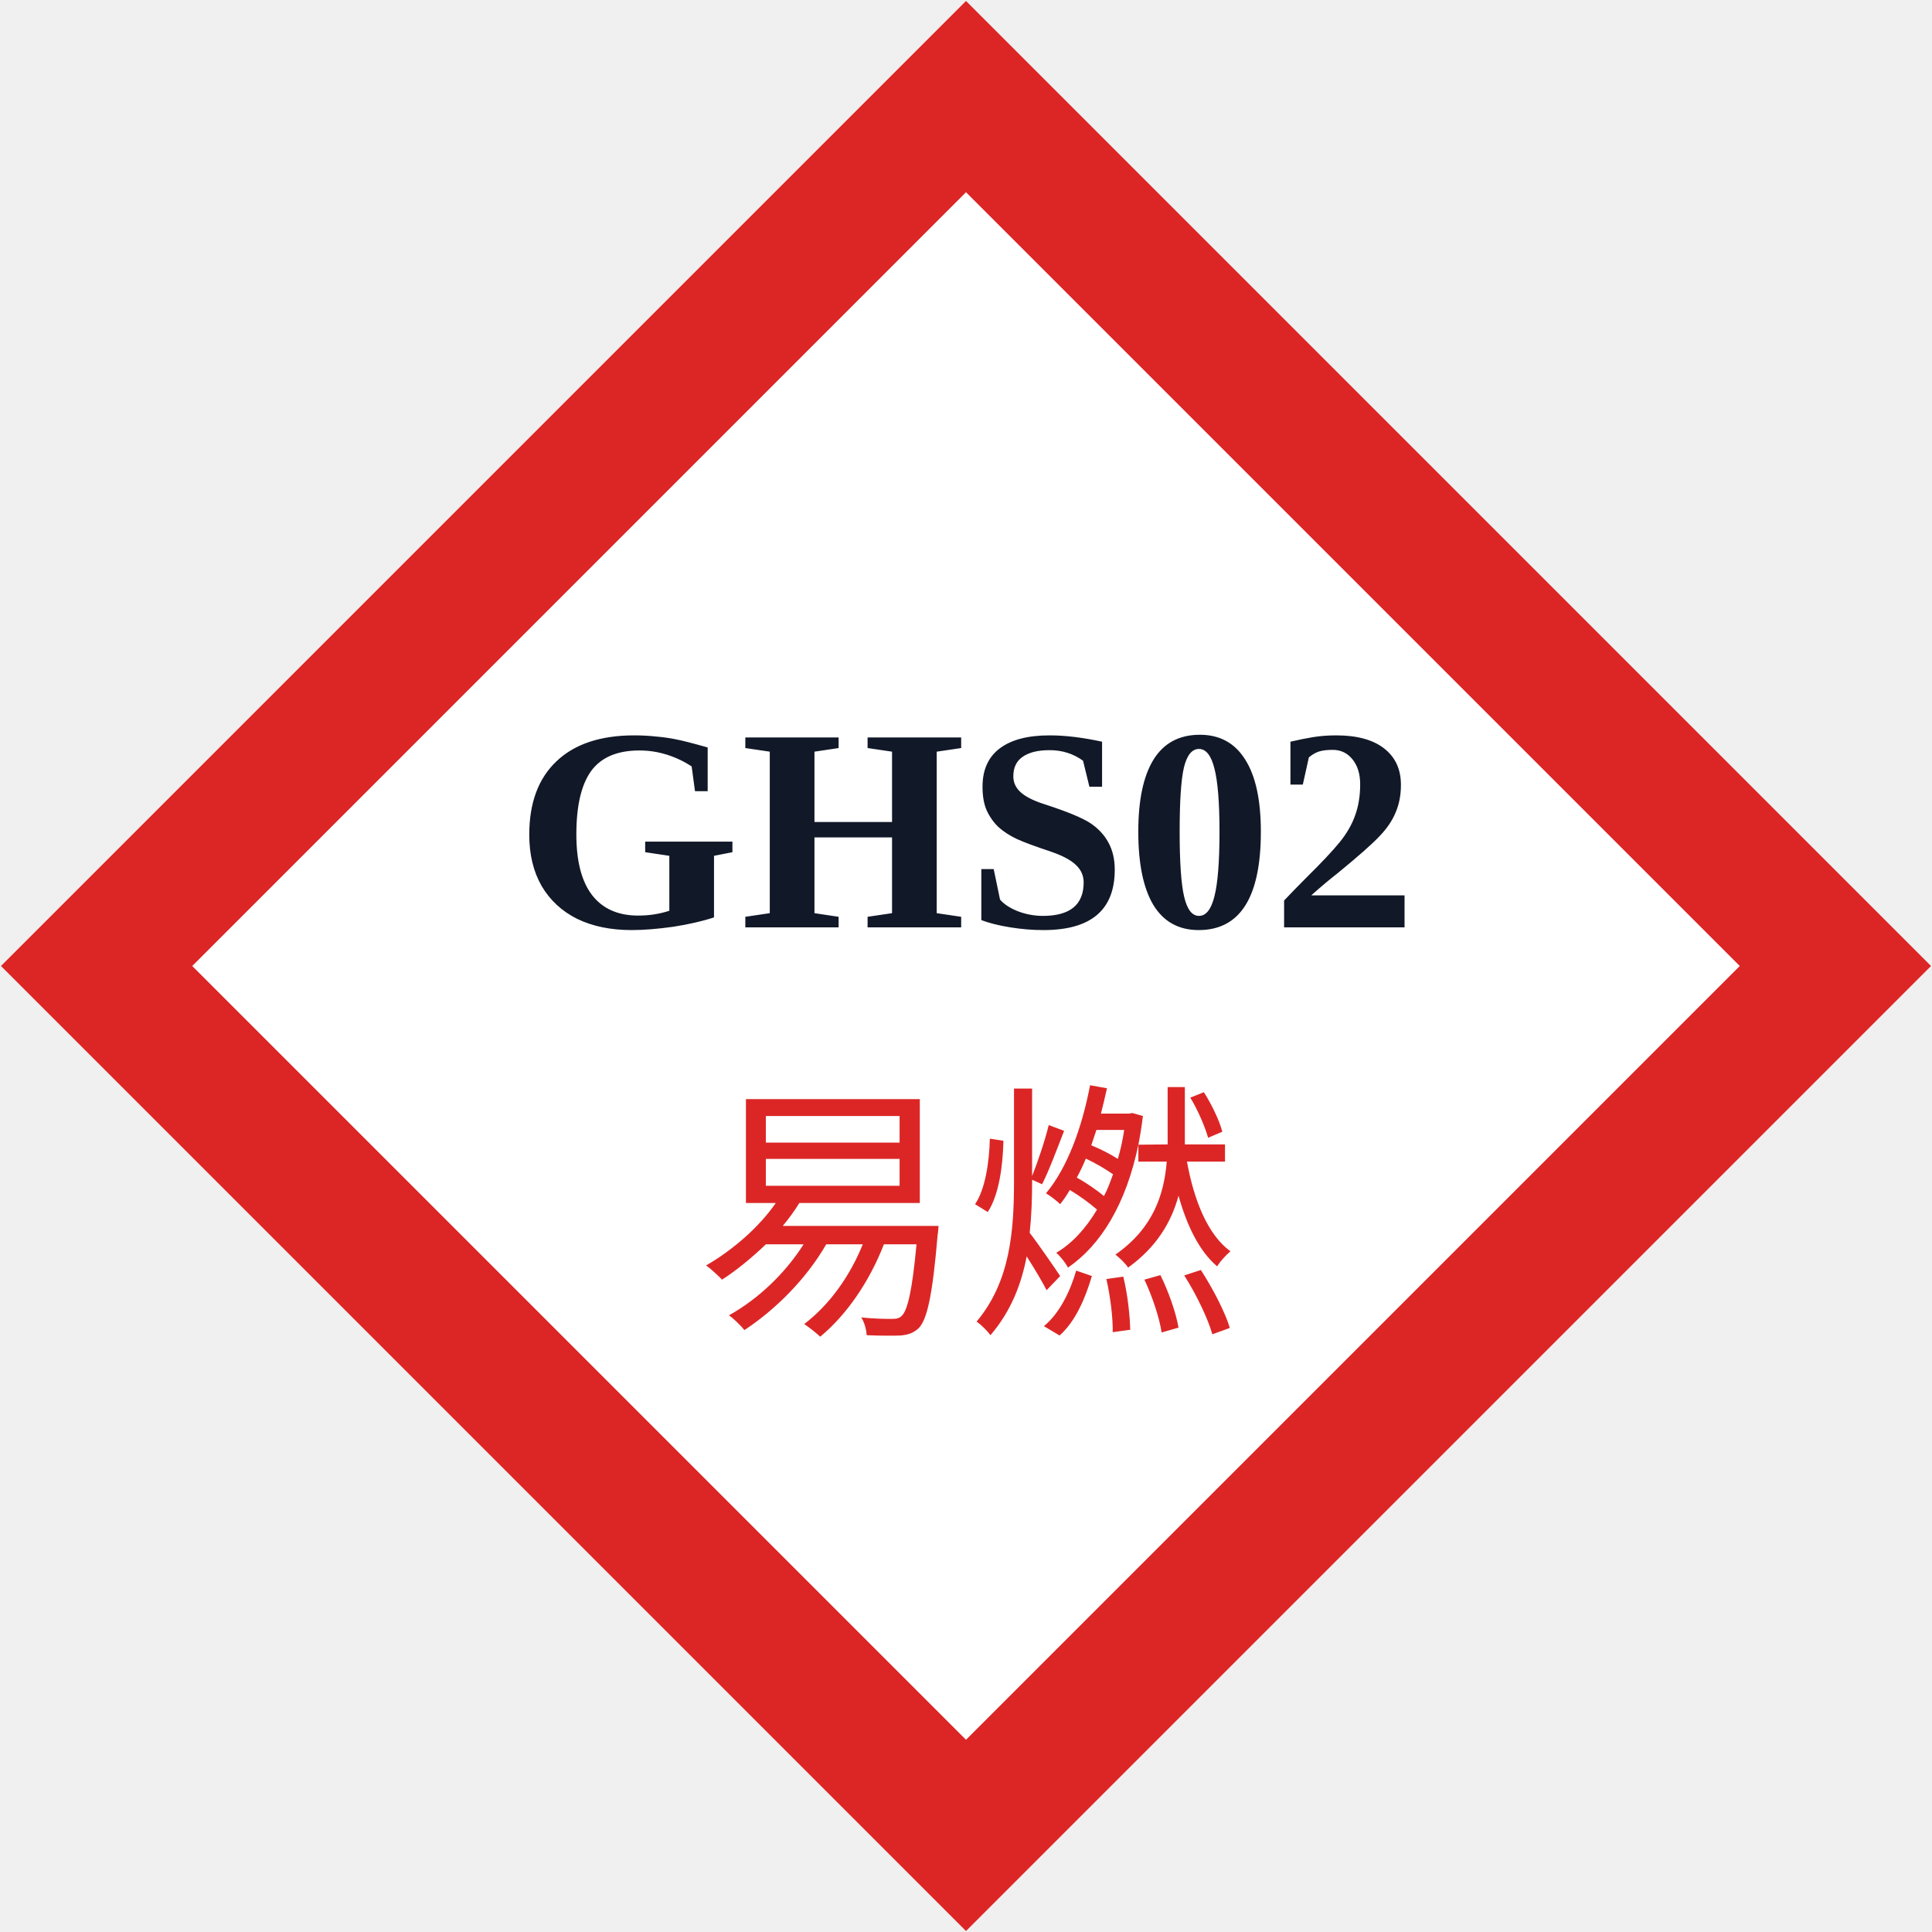
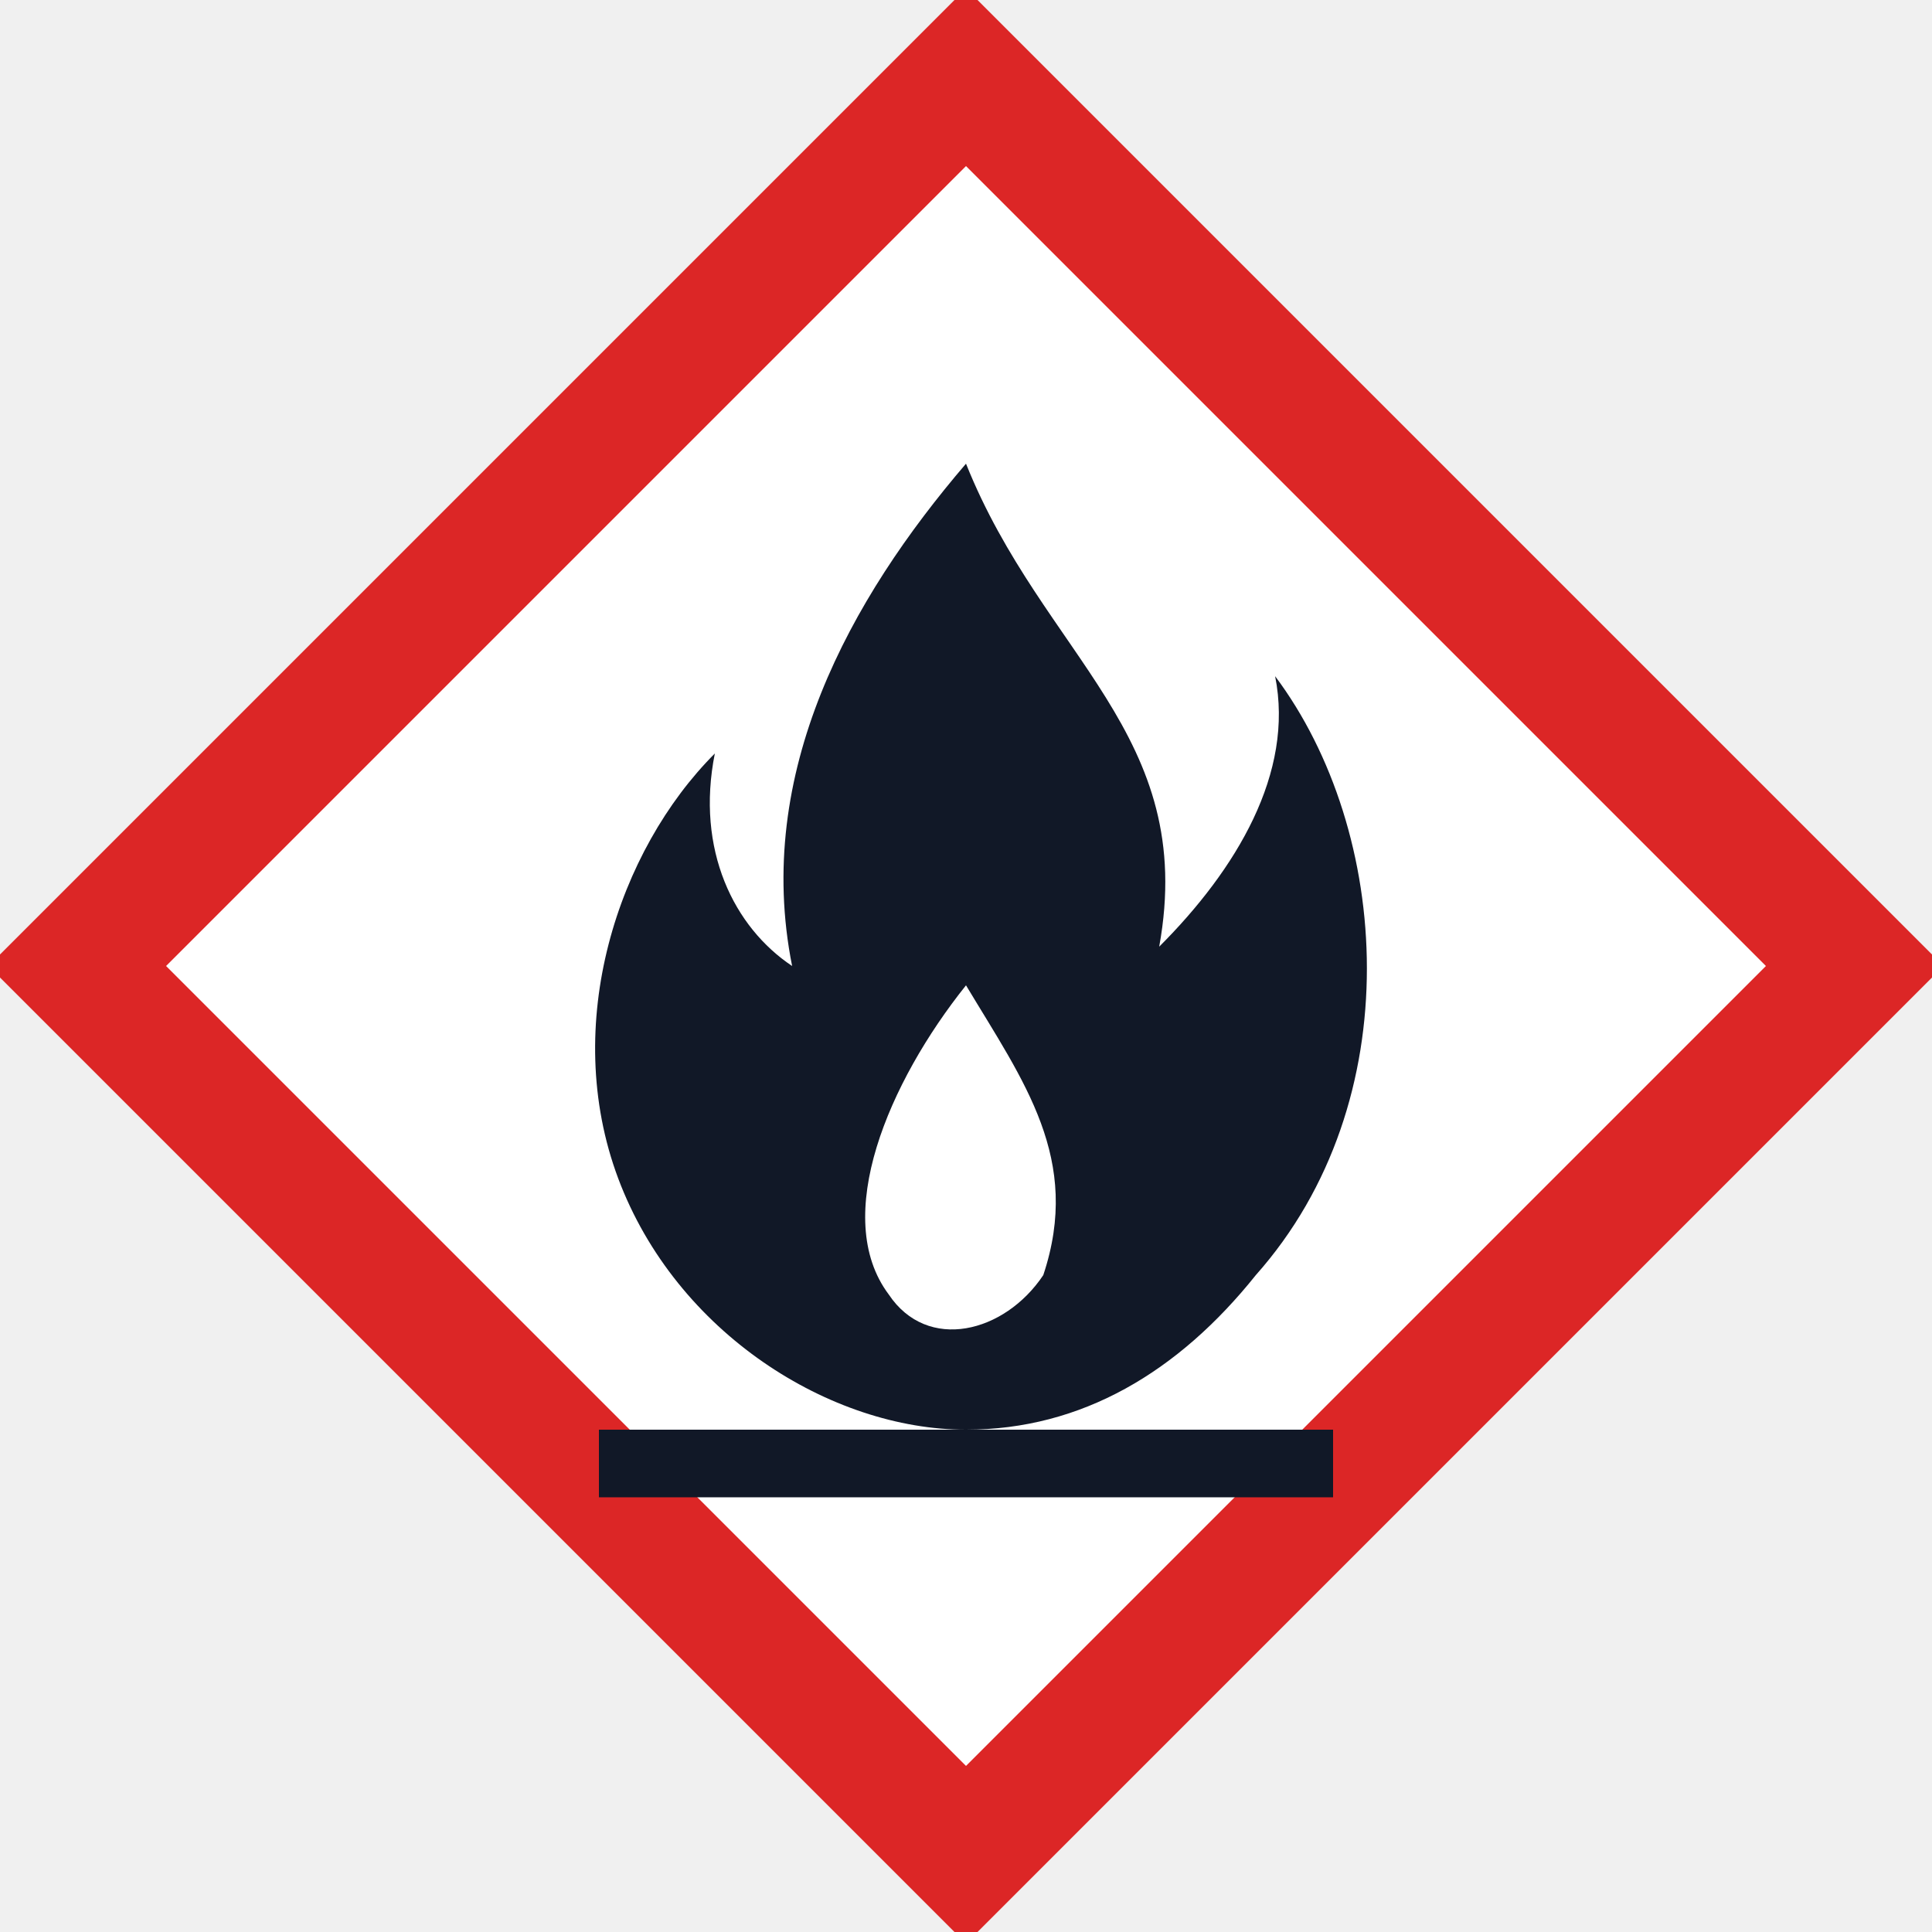
<svg xmlns="http://www.w3.org/2000/svg" viewBox="0 0 100 100" width="100" height="100">
-   <polygon points="50,5 95,50 50,95 5,50" fill="#fff" stroke="#dc2626" stroke-width="7" />
-   <text x="50" y="48" text-anchor="middle" font-size="15" font-weight="bold" fill="#111827">GHS02</text>
-   <text x="50" y="68" text-anchor="middle" font-size="14" fill="#dc2626">易燃</text>
+   <polygon points="50,4 96,50 50,96 4,50" fill="#ffffff" stroke="#dc2626" stroke-width="6.5" stroke-linejoin="miter" />
+   <path d="M50,24 C54,34 62,38 60,49 C64,45 67,40 66,35 C72,43 73,57 65,66 C61,71 56,74 50,74 C43,74 35,69 32,61 C29,53 32,44 37,39 C36,44 38,48 41,50 C39,40 44,31 50,24 Z" fill="#111827" />
+   <path d="M50,51 C53,56 56,60 54,66 C52,69 48,70 46,67 C43,63 46,56 50,51 Z" fill="#ffffff" />
+   <rect x="31" y="74" width="38" height="3.5" fill="#111827" />
</svg>
